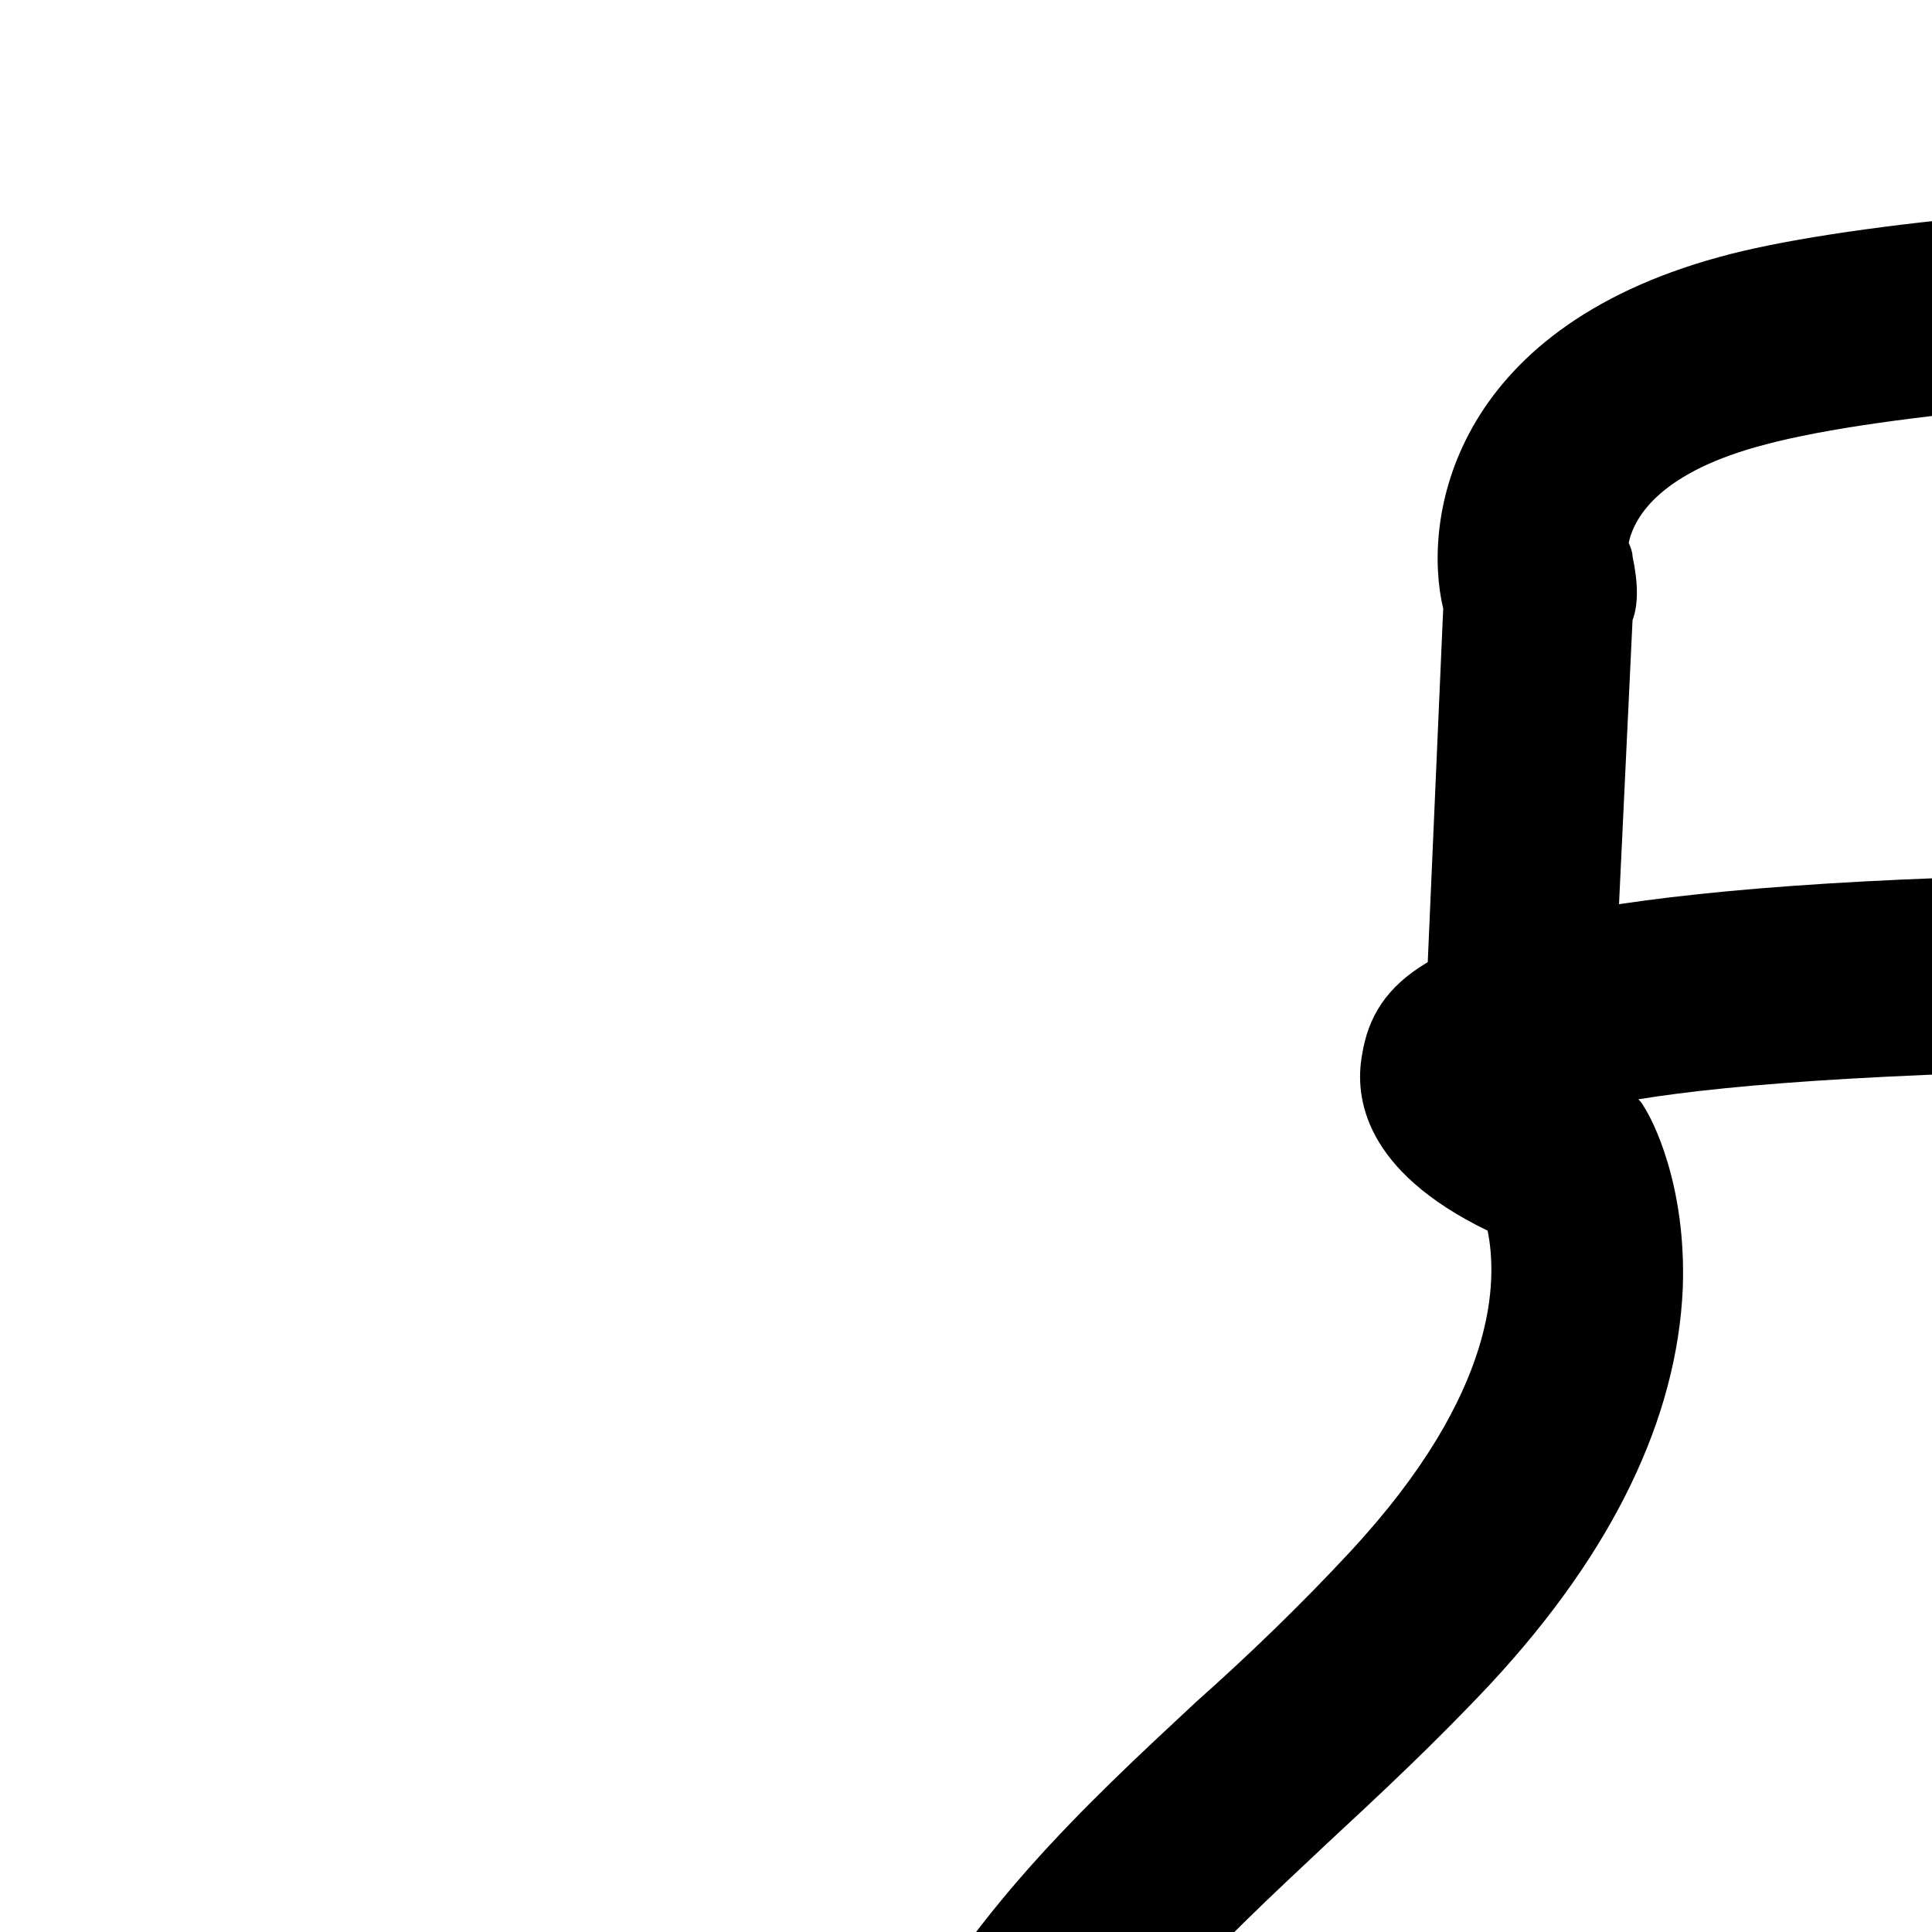
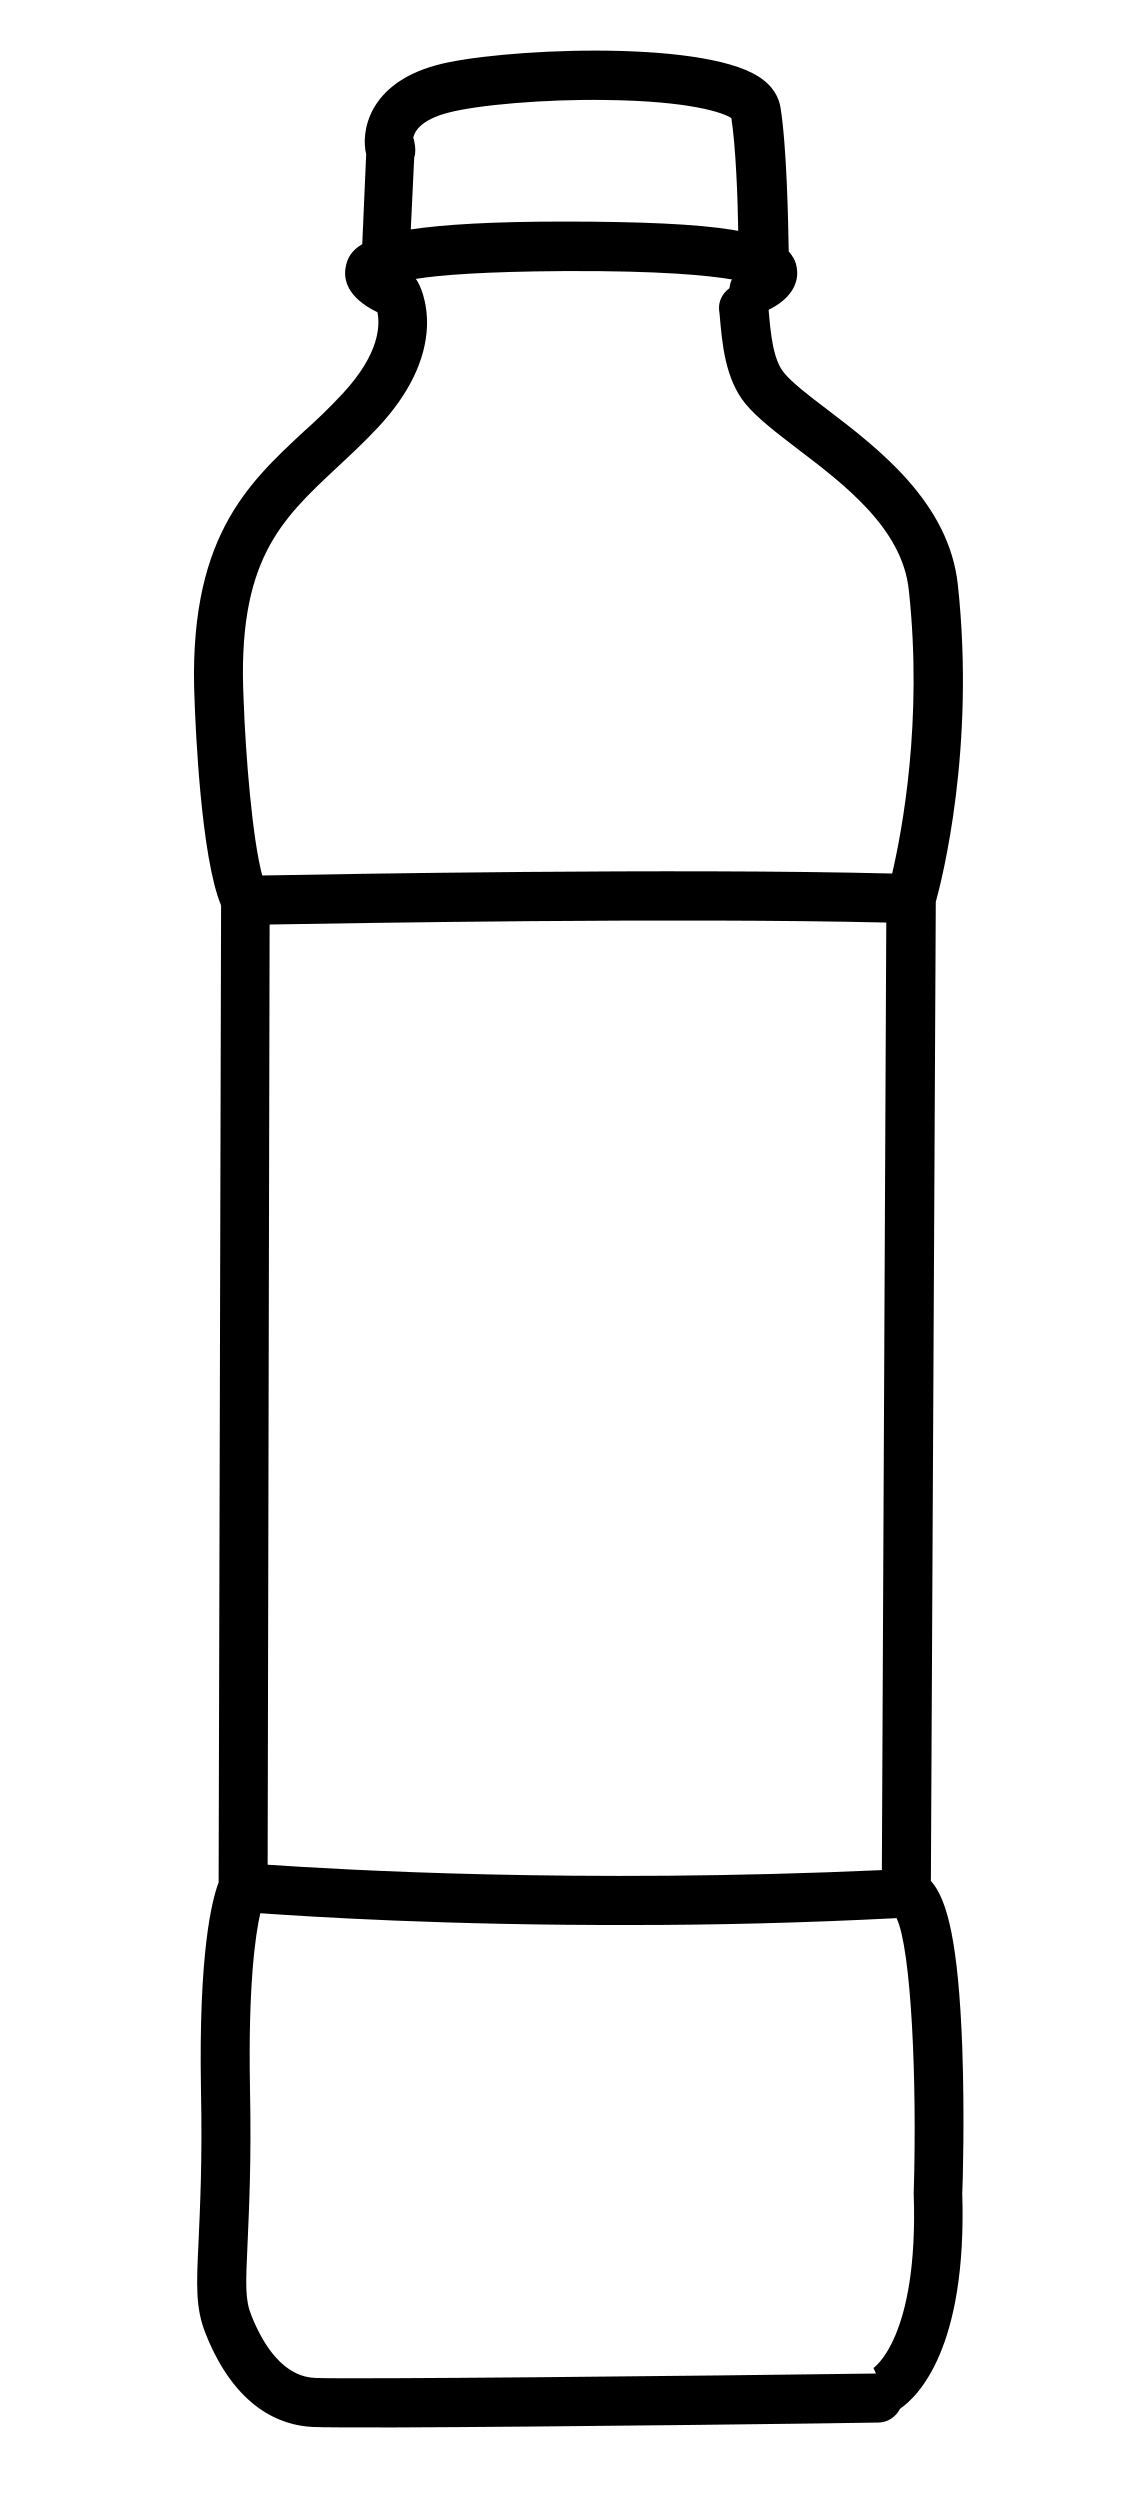
- <svg xmlns="http://www.w3.org/2000/svg" preserveAspectRatio="xMidYMid meet" version="1.1" x="0px" y="0px" viewBox="0 0 100 100" style="enable-background:new 0 0 234 510;" xml:space="preserve">
+ <svg xmlns="http://www.w3.org/2000/svg" preserveAspectRatio="xMidYMid meet" version="1.1" x="0px" y="0px" viewBox="0 0 234 510" style="enable-background:new 0 0 234 510;" xml:space="preserve">
  <path d="M196.3,417.6c-0.8-21.2-3-30.1-6.4-33.9l1-199.7c1.3-4.7,8.1-31.4,4.5-64.7c-1.8-16.8-16.2-27.8-26.7-35.8  c-3.7-2.8-7.2-5.5-8.8-7.5c-2.2-2.7-2.7-8-3.1-12.8c4.3-2.1,6.4-5.3,5.7-8.8c-0.2-1.2-0.8-2.2-1.6-3.1c-0.1-6-0.4-21.6-1.7-29.5  c-0.3-1.7-1.3-4.2-4.5-6.2c-12.1-7.7-53.8-5.6-65.7-2.3c-13.9,3.8-15.4,13.6-14.3,18.2l-0.8,18.3c-2.2,1.3-3.1,2.9-3.4,4.8  c-0.4,2.2,0.1,6,6.5,9.1c0.5,2.5,0.6,8.3-7.1,16.6c-2.6,2.8-5.3,5.4-8,7.8c-11.6,10.8-23.7,22-22.2,55c0.2,5.4,1.3,31.8,5.4,41.6  L44.6,384c-1.4,3.7-4.1,14.5-3.6,42.3c0.3,14.8-0.2,24.1-0.5,31c-0.4,8.7-0.7,13.5,1.5,18.9c6,15,15.2,18.6,21.8,18.9  c1.9,0.1,8,0.1,16.5,0.1c31.5-0.1,95.5-0.9,98.9-1c1.9,0,3.6-1.2,4.4-2.8c3.6-2.5,13.7-12.2,12.7-44  C196.4,445.7,196.8,431.9,196.3,417.6z M54.6,380.4L55,188.6c18.2-0.3,82.9-1.4,125.8-0.4l-0.9,193.3  C117.7,384.3,69.2,381.4,54.6,380.4z M84.5,28.8c0-0.2-0.1-0.5-0.2-0.7c0.3-1.4,1.7-3.7,7.1-5.1c6-1.6,19.9-2.8,32.2-2.6  c17.2,0.2,24,2.6,25.6,3.7c0.9,5.9,1.3,16.2,1.4,23c-0.4-0.1-0.8-0.1-1.1-0.2c-7.3-1.2-18.9-1.7-34.5-1.7c-14.6,0-24.5,0.6-31.2,1.6  l0.7-14.7C84.8,31.3,84.8,30.2,84.5,28.8z M68.6,95.5c2.8-2.6,5.7-5.3,8.6-8.4c6.3-6.8,9.6-13.7,9.9-20.4c0.2-5.4-1.6-8.8-2-9.4  c-0.1-0.2-0.2-0.3-0.3-0.4c4.9-0.8,13.9-1.5,30.4-1.6c19.6-0.1,29.3,0.9,34.1,1.7c-0.3,0.6-0.4,1.2-0.5,1.8c-1.4,1-2.3,2.7-2.1,4.5  l0.1,0.8c0.5,5.9,1.1,13.2,5.3,18.3c2.4,2.9,6.2,5.8,10.5,9.1c9.6,7.3,21.5,16.3,22.8,28.9c2.9,26.7-1.4,49.2-3.4,57.8  c-44.2-1.1-112.4,0.1-128.5,0.4c-2-7.4-3.4-24.4-3.8-35.8C48.3,114.4,57.3,106.1,68.6,95.5z M178,483.2c0.1-0.1,0.2-0.1,0.2-0.1  l0.5,1.1c-36.7,0.5-107.4,1.2-114.3,0.9c-2-0.1-8.2-0.5-13.1-12.7c-1.3-3.2-1.2-6.1-0.8-14.7c0.3-7,0.8-16.5,0.5-31.6  c-0.4-21.1,1.1-31.4,2.1-35.8c10,0.7,37.9,2.5,76.1,2.4c16.2,0,34.3-0.4,53.7-1.4c3,6.3,4.2,33.1,3.5,56c0,0.1,0,0.2,0,0.3  C187.4,477.2,178.1,483.2,178,483.2z" />
</svg>
